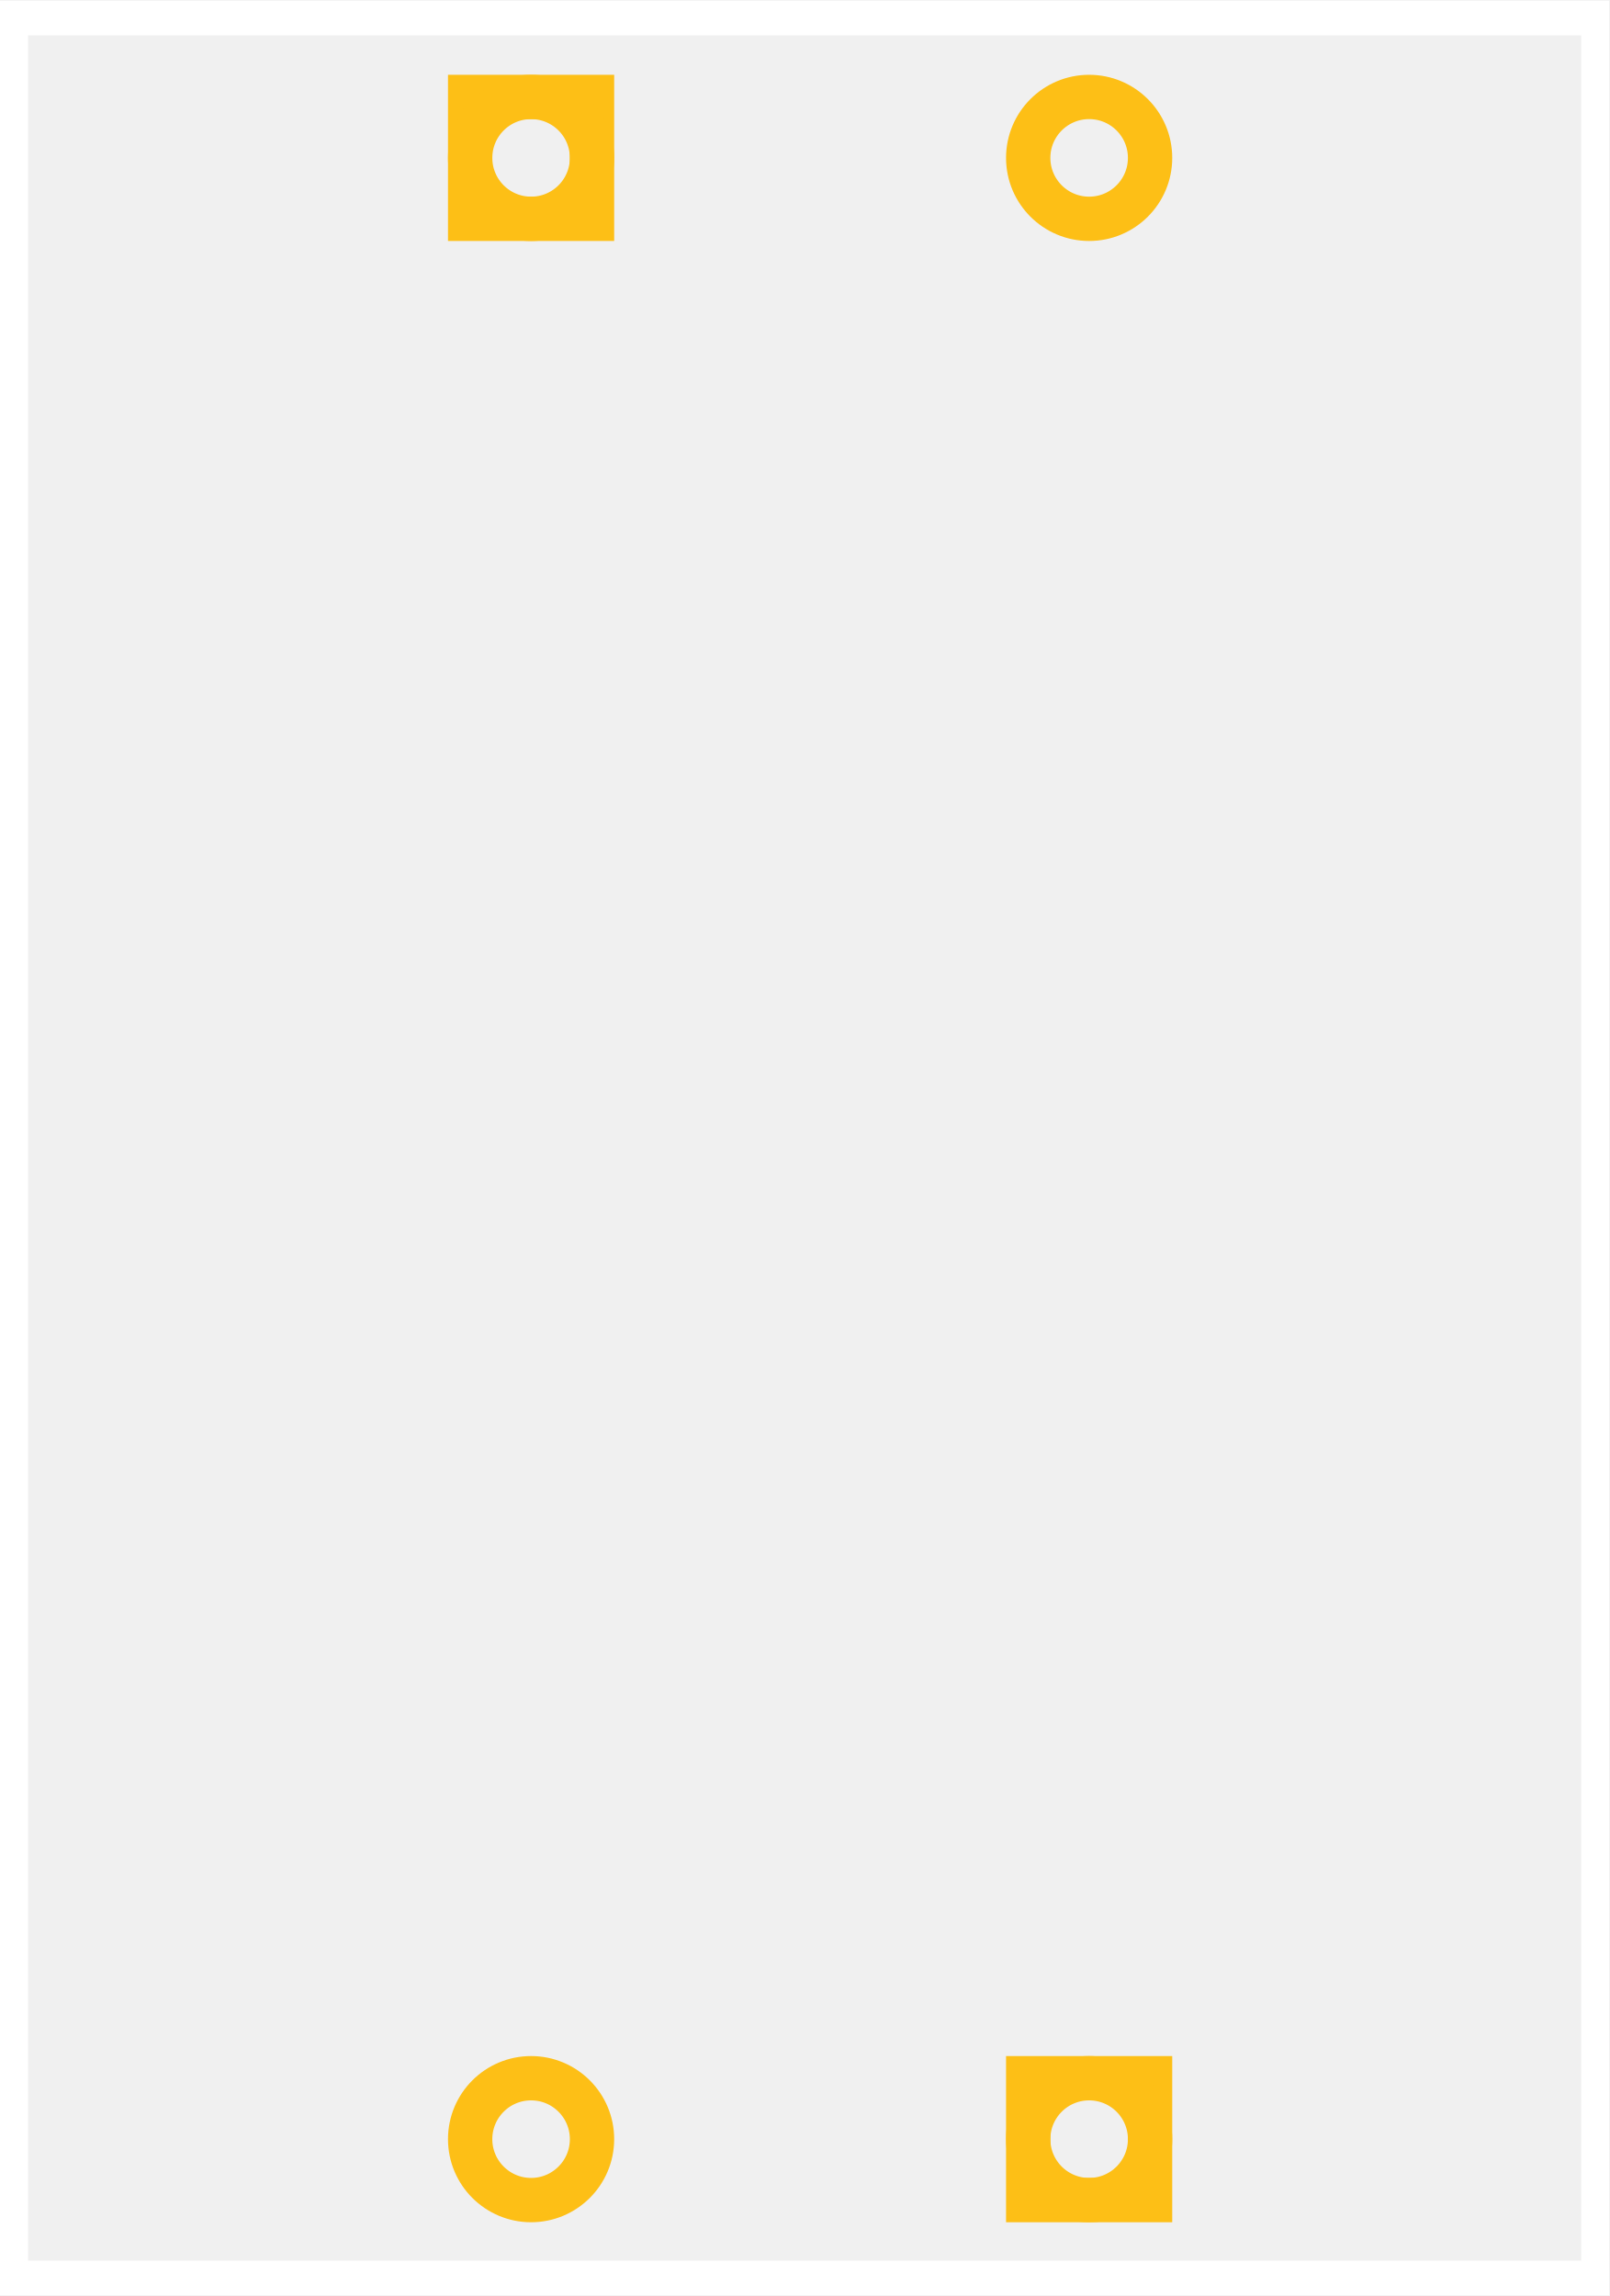
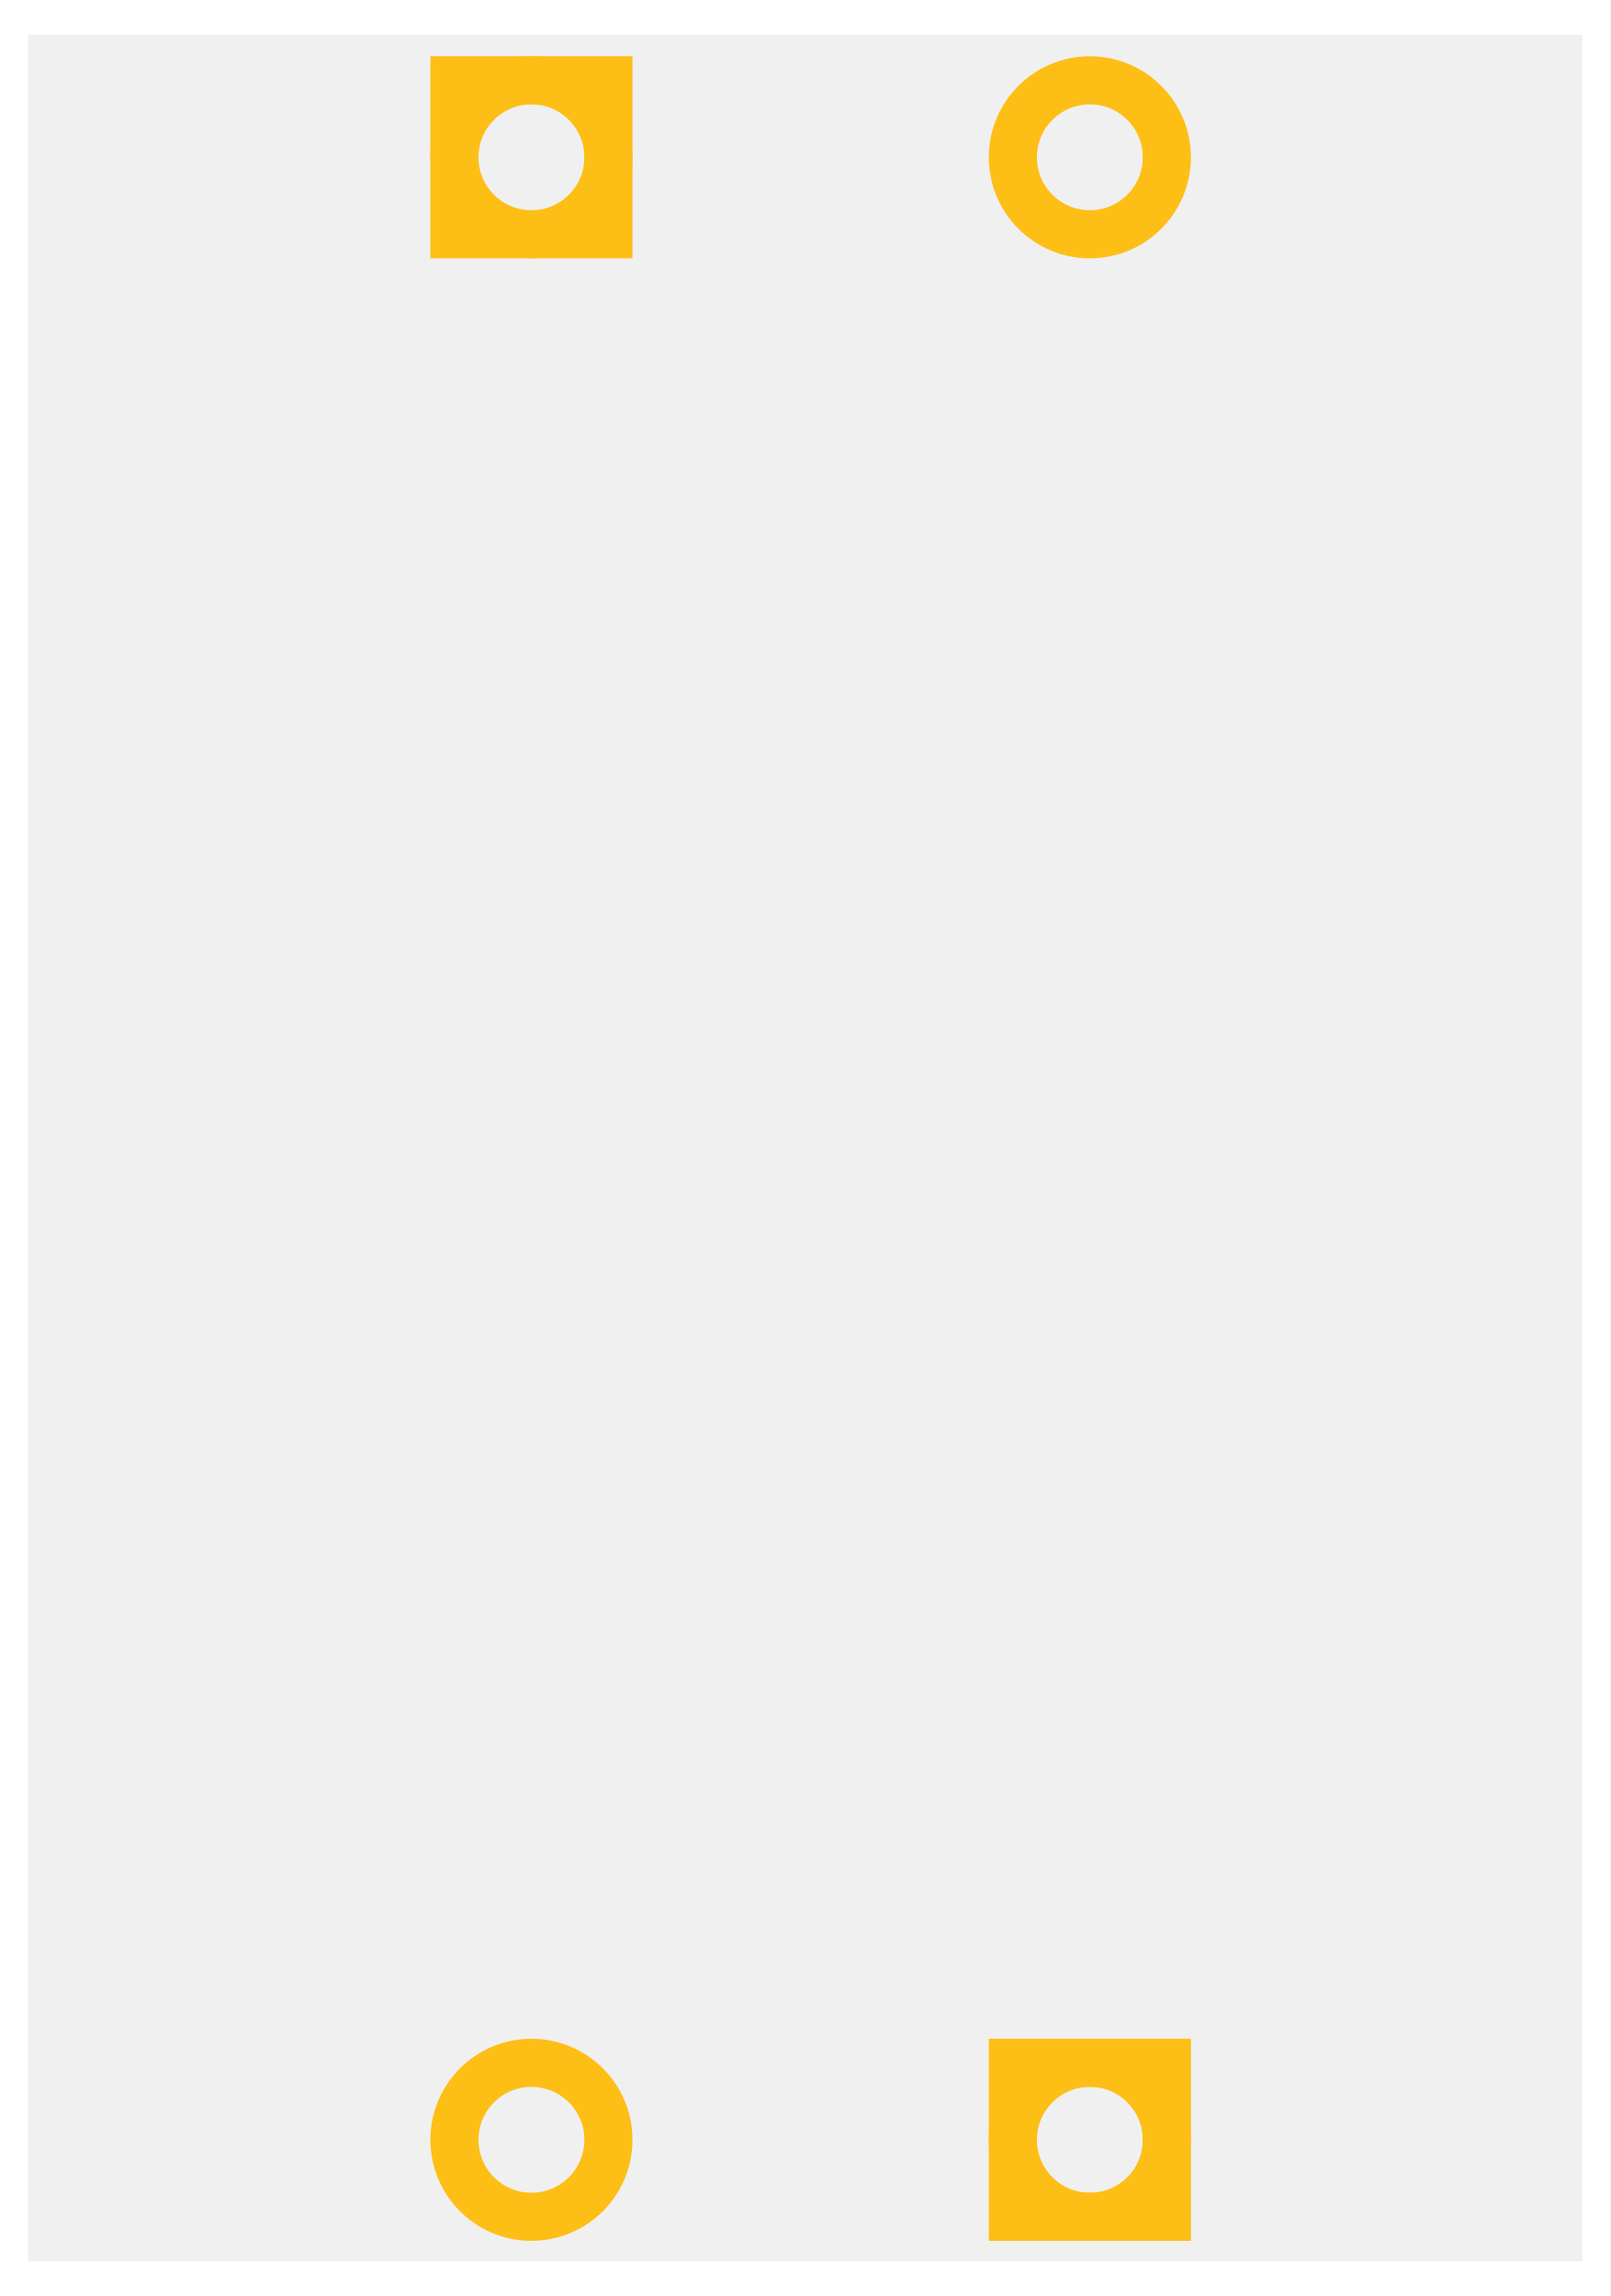
- <svg xmlns="http://www.w3.org/2000/svg" width="0.581in" x="0px" version="1.1" y="0px" gorn="0" height="0.829in" viewBox="0 0 41.832 59.653" id="Layer_2" enable-background="new 0 0 41.832 59.653" xml:space="preserve">
-   <g gorn="0.1" id="silkscreen">
-     <g gorn="0.1.0" id="white">
+ <svg xmlns="http://www.w3.org/2000/svg" version="1.1" id="Layer_2" x="0px" y="0px" width="41.832px" height="59.652px" viewBox="0 0 41.832 59.652" enable-background="new 0 0 41.832 59.652" xml:space="preserve">
+   <g id="silkscreen">
+     <g id="white">
      <g>
-         <path fill="#FFFFFF" d="M41.832,59.653H0V0h41.832V59.653z M0.73,58.75h40.373V0.903H0.73V58.75z" />
+         <path fill="#FFFFFF" d="M41.832,59.653H0V0h41.832V59.653z M0.73,58.75h40.374V0.903H0.73V58.75z" />
      </g>
    </g>
  </g>
  <g id="copper0">
    <g id="copper1">
-       <rect width="3.168" x="12.222" y="2.503" fill="none" height="3.168" stroke="#FDBF16" stroke-width="1.152" />
-       <circle fill="none" cx="13.806" gorn="0.2.1" cy="4.087" stroke="#FDBF16" id="connector0pin" r="1.584" stroke-width="1.152" />
-       <circle fill="none" cx="28.313" gorn="0.2.2" cy="4.087" stroke="#FDBF16" id="connector1pin" r="1.584" stroke-width="1.152" />
-       <rect width="3.168" x="26.729" y="54.009" fill="none" height="3.168" stroke="#FDBF16" stroke-width="1.152" />
-       <circle fill="none" cx="28.313" gorn="0.2.4" cy="55.593" stroke="#FDBF16" id="connector3pin" r="1.584" stroke-width="1.152" />
-       <circle fill="none" cx="13.806" gorn="0.2.5" cy="55.593" stroke="#FDBF16" id="connector2pin" r="1.584" stroke-width="1.152" />
+       <rect x="11.806" y="2.087" fill="none" stroke="#FDBF16" stroke-width="1.25" width="4" height="4" />
+       <circle id="connector0pin" fill="none" stroke="#FDBF16" stroke-width="1.25" cx="13.806" cy="4.087" r="2" />
+       <circle id="connector1pin" fill="none" stroke="#FDBF16" stroke-width="1.25" cx="28.313" cy="4.087" r="2" />
+       <rect x="26.313" y="53.594" fill="none" stroke="#FDBF16" stroke-width="1.25" width="4" height="4" />
+       <circle id="connector3pin" fill="none" stroke="#FDBF16" stroke-width="1.25" cx="28.313" cy="55.594" r="2" />
+       <circle id="connector2pin" fill="none" stroke="#FDBF16" stroke-width="1.25" cx="13.806" cy="55.594" r="2" />
    </g>
  </g>
</svg>
